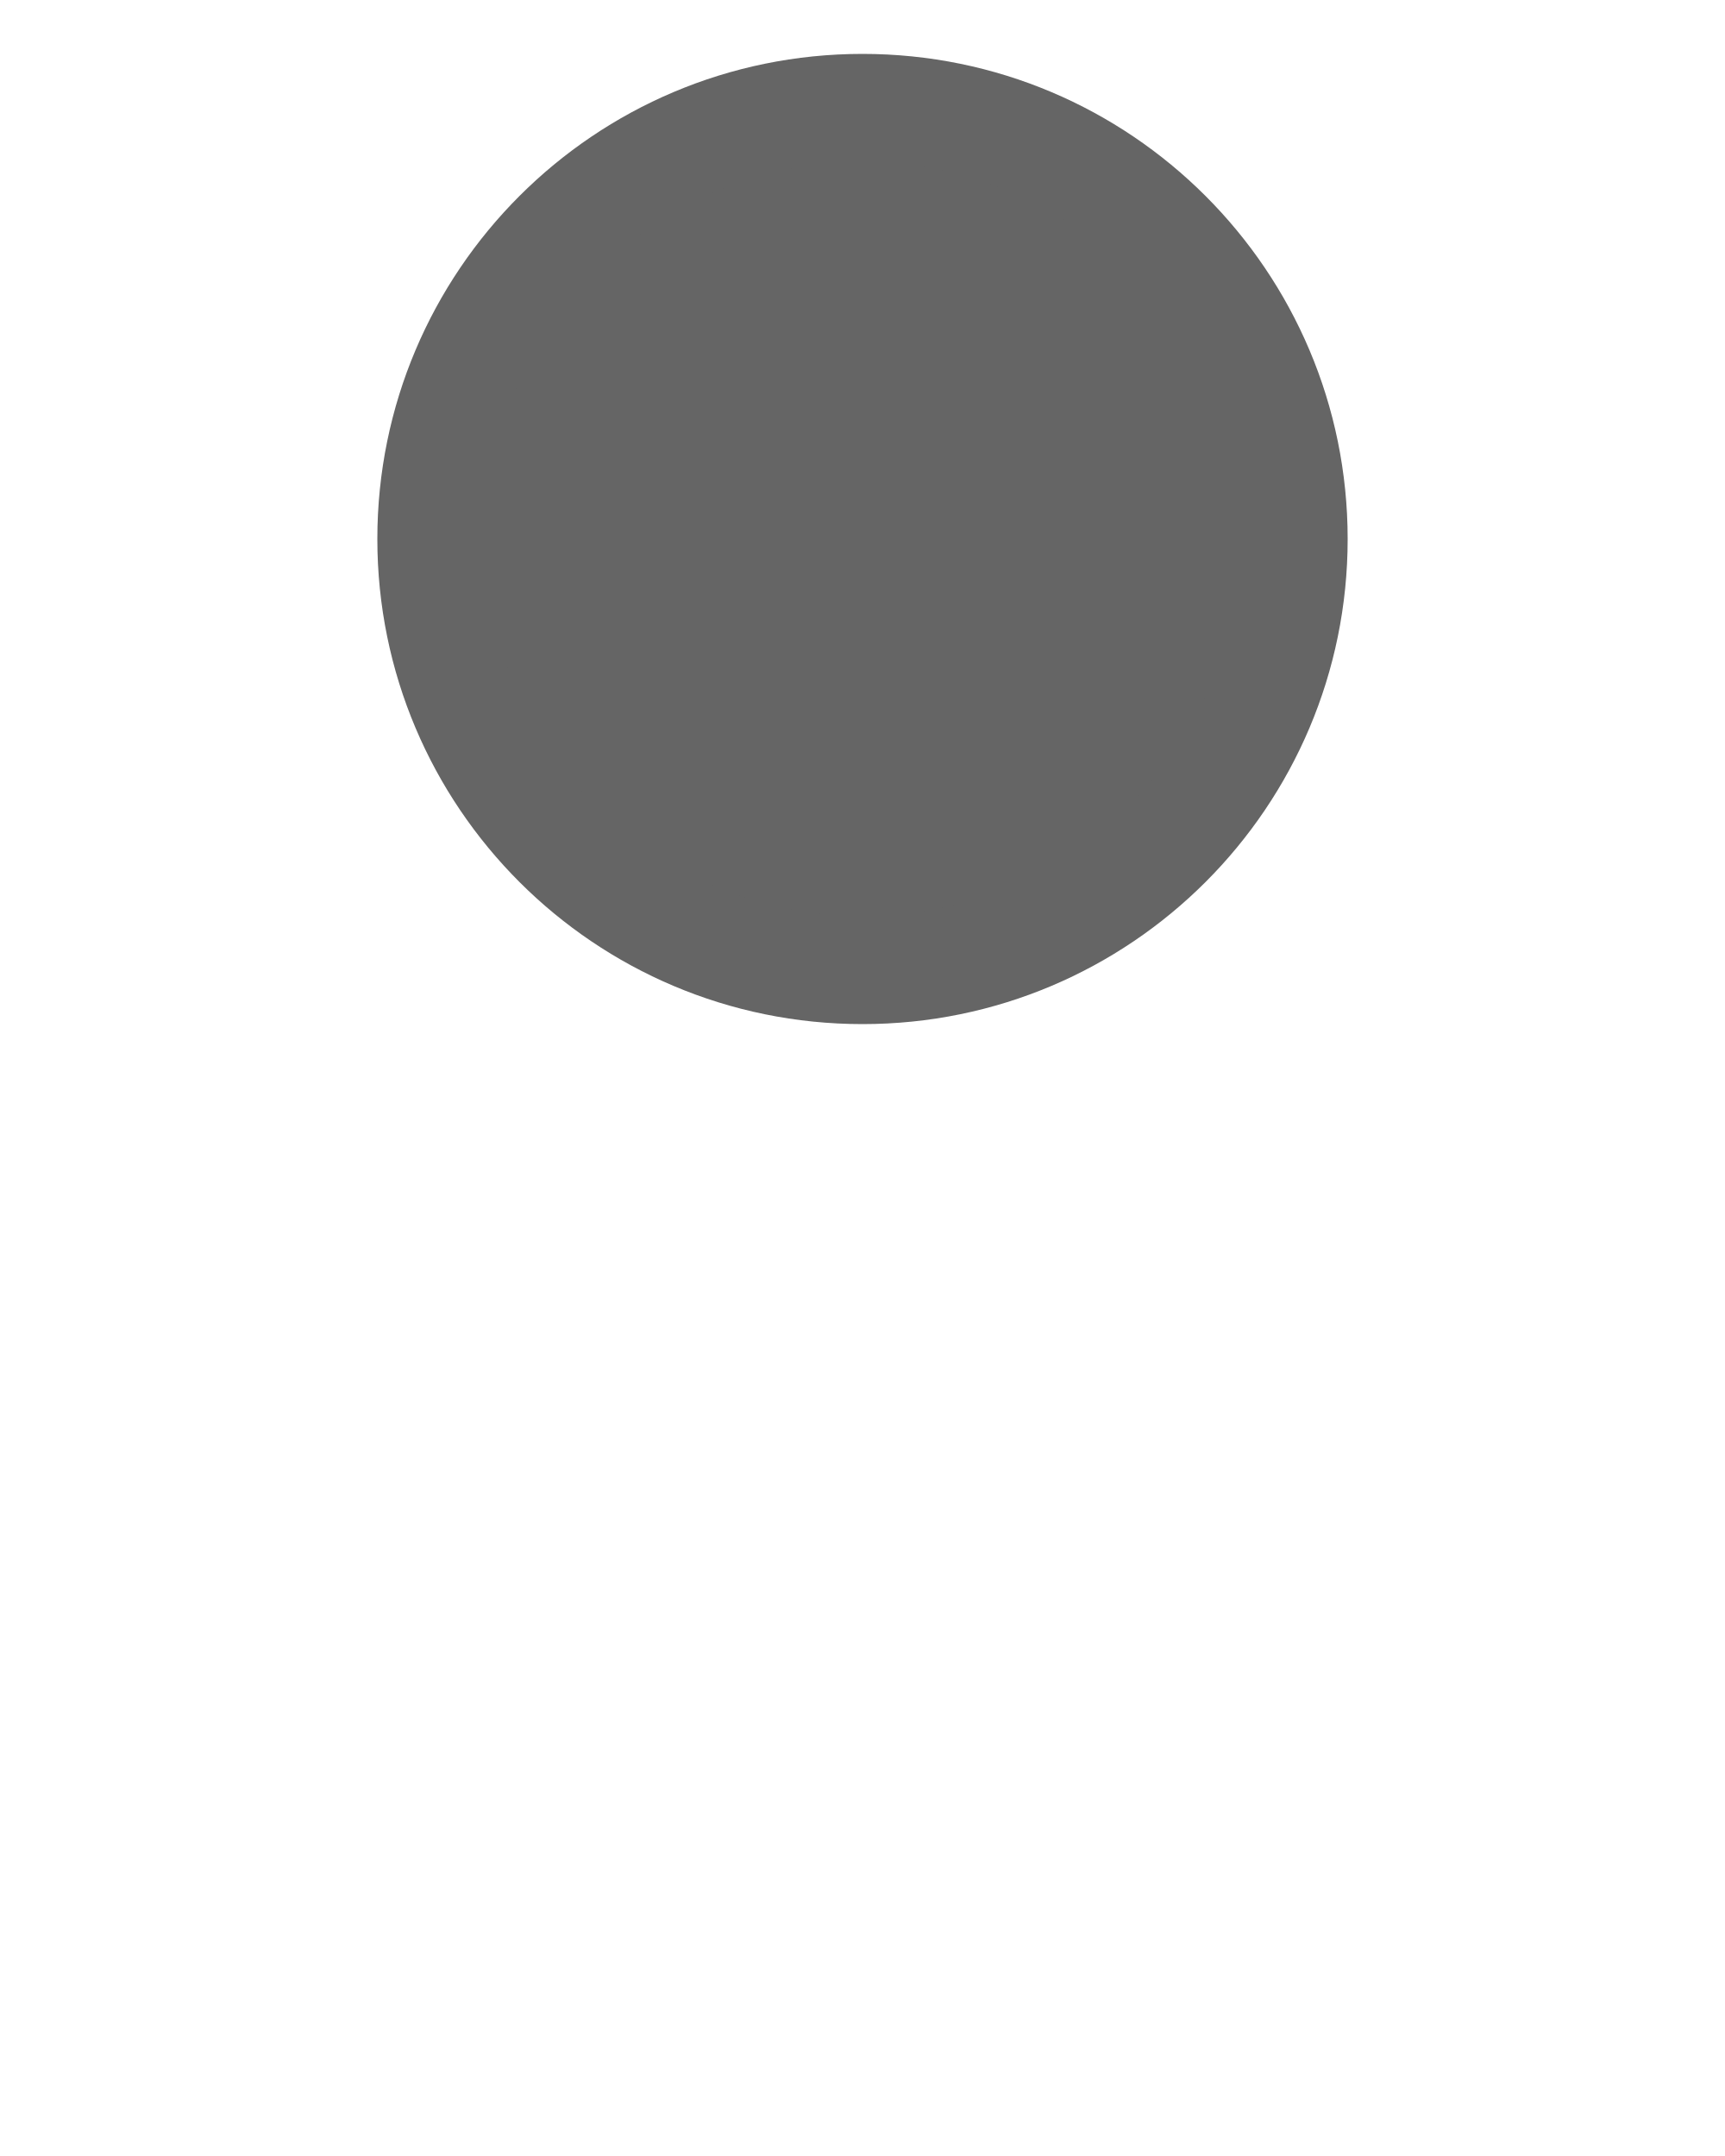
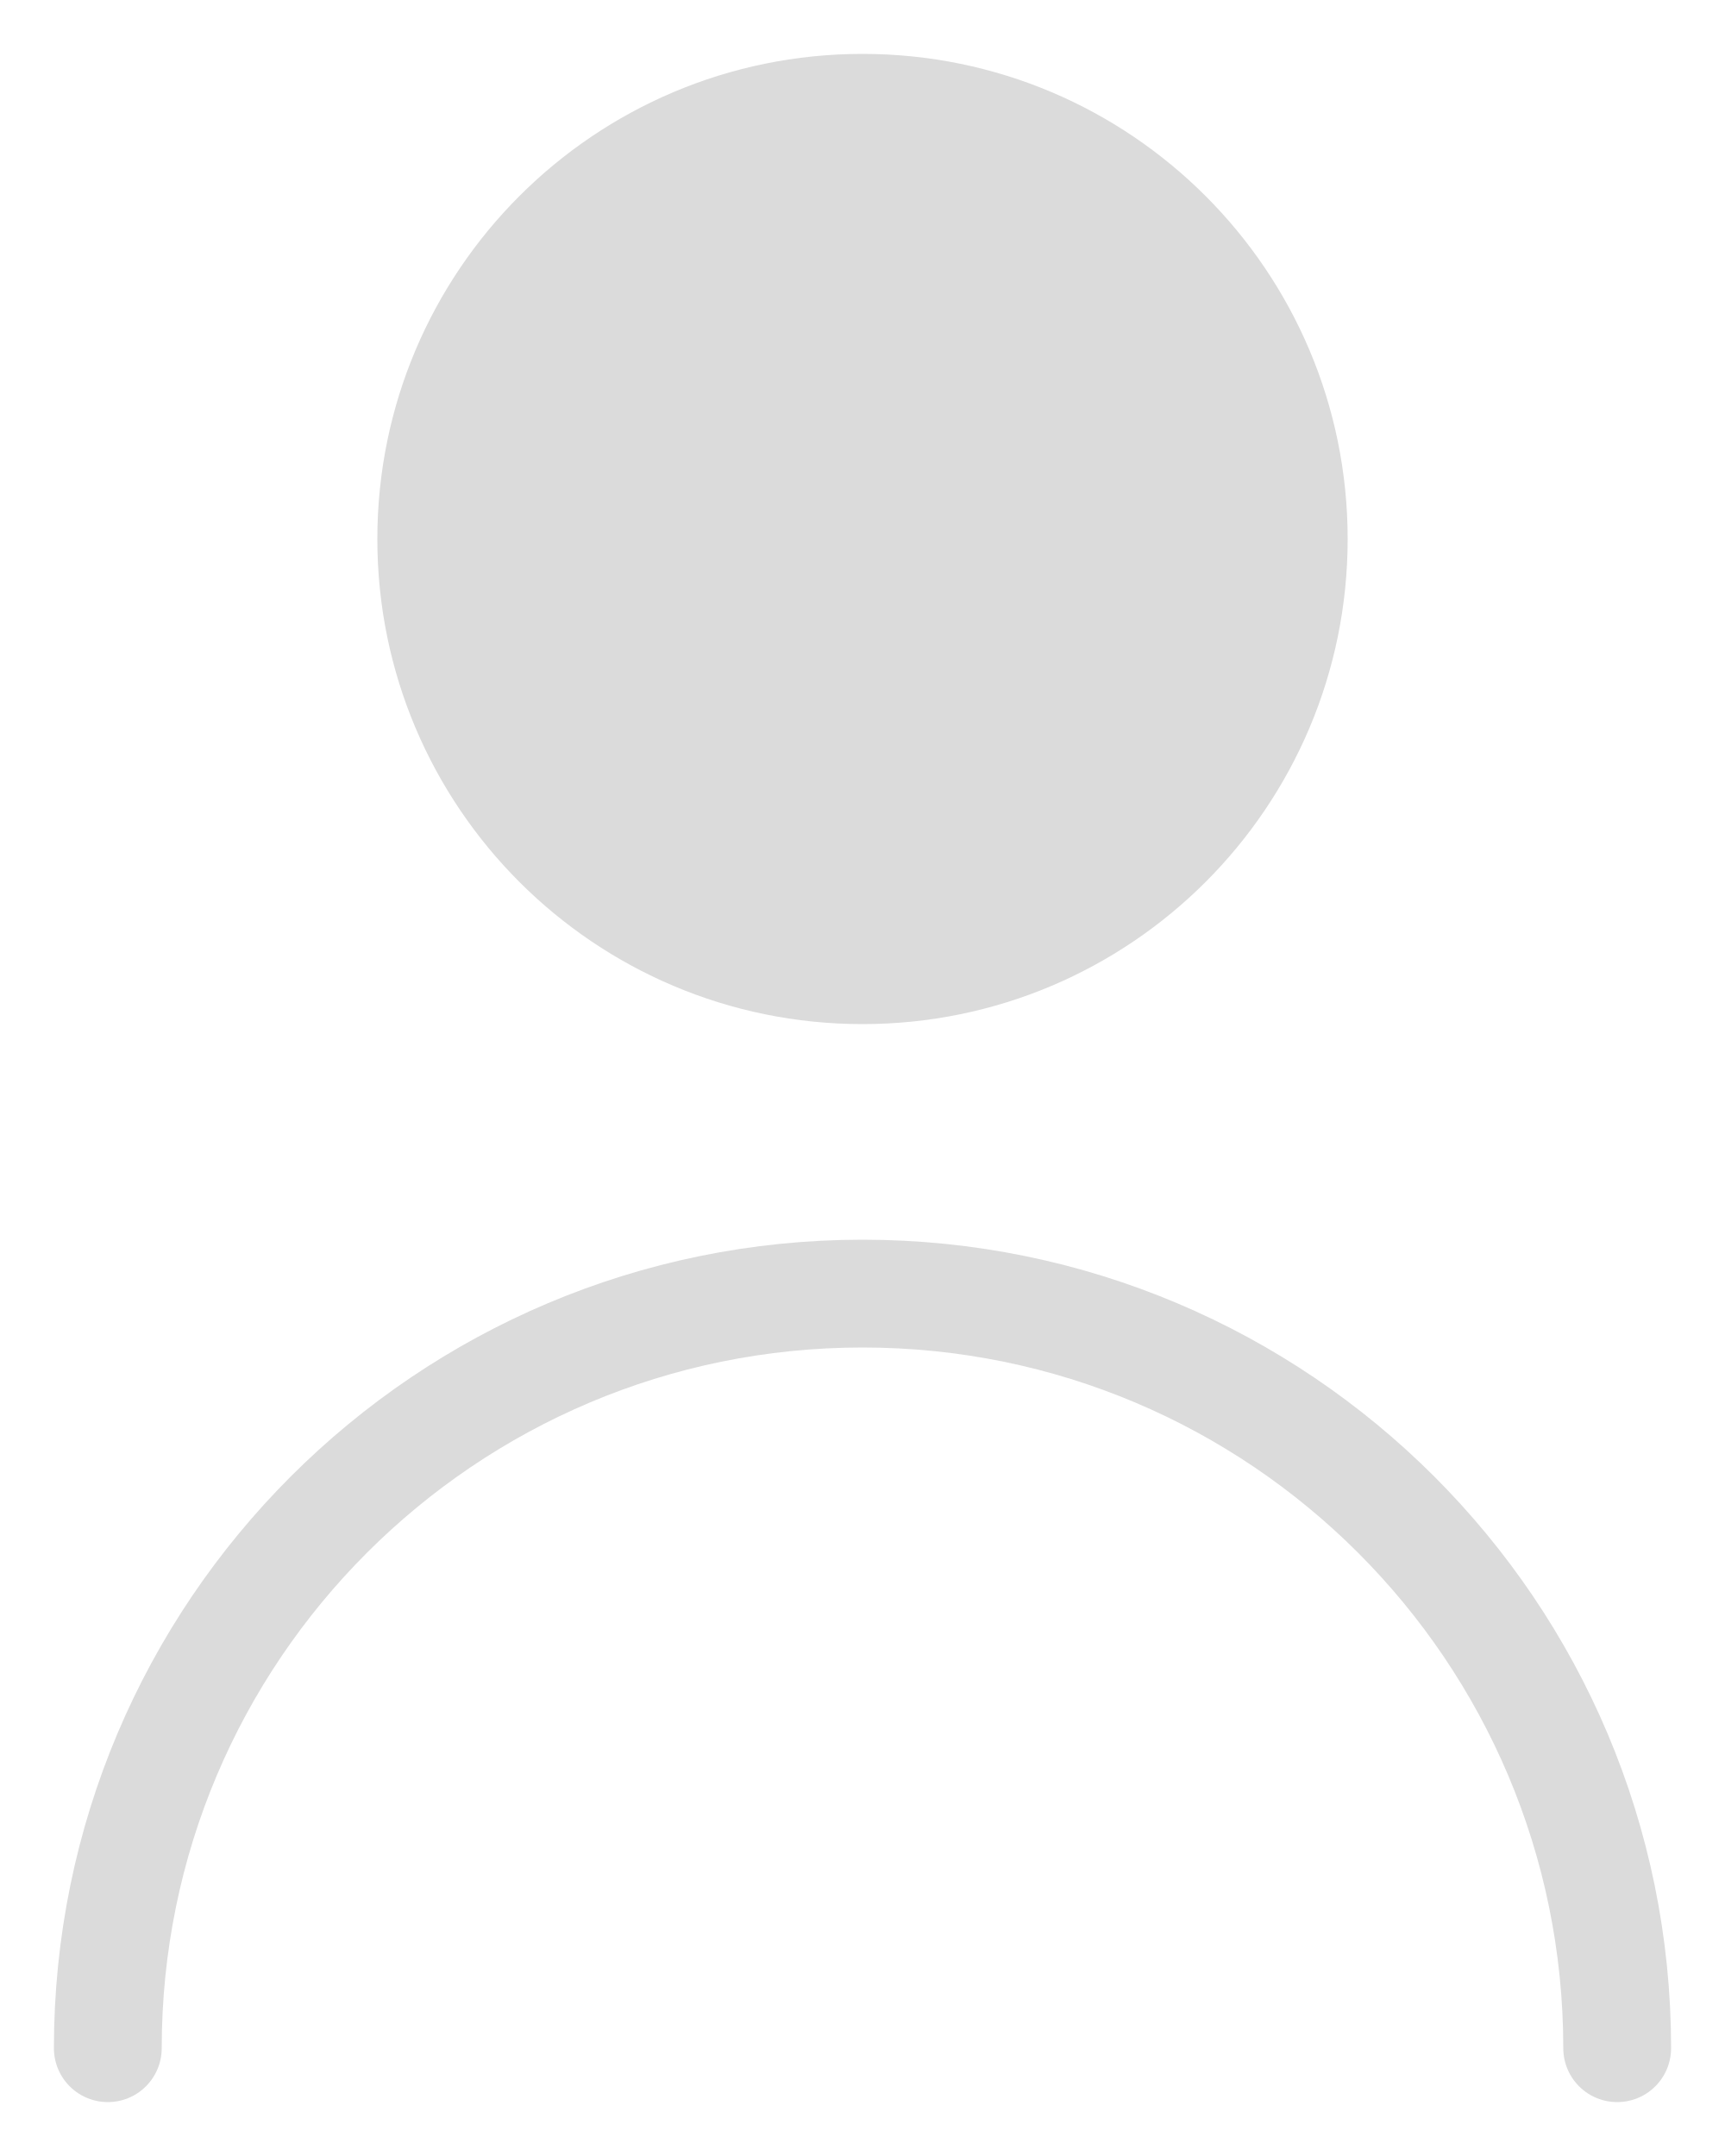
<svg xmlns="http://www.w3.org/2000/svg" width="16" height="20" viewBox="0 0 16 20" fill="none">
-   <path d="M12 5C12 7.209 10.209 9 8 9C5.791 9 4 7.209 4 5C4 2.791 5.791 1 8 1C10.209 1 12 2.791 12 5Z" fill="#656565" stroke="#656565" stroke-linecap="round" stroke-linejoin="round" />
+   <path d="M12 5C12 7.209 10.209 9 8 9C5.791 9 4 7.209 4 5C4 2.791 5.791 1 8 1C10.209 1 12 2.791 12 5Z" fill="#DBDBDB" />
+   <path d="M1 19C1 15.134 4.134 12 8 12C11.866 12 15 15.134 15 19M12 5C12 7.209 10.209 9 8 9C5.791 9 4 7.209 4 5C4 2.791 5.791 1 8 1C10.209 1 12 2.791 12 5Z" stroke="#DBDBDB" stroke-linecap="round" stroke-linejoin="round" />
</svg>
